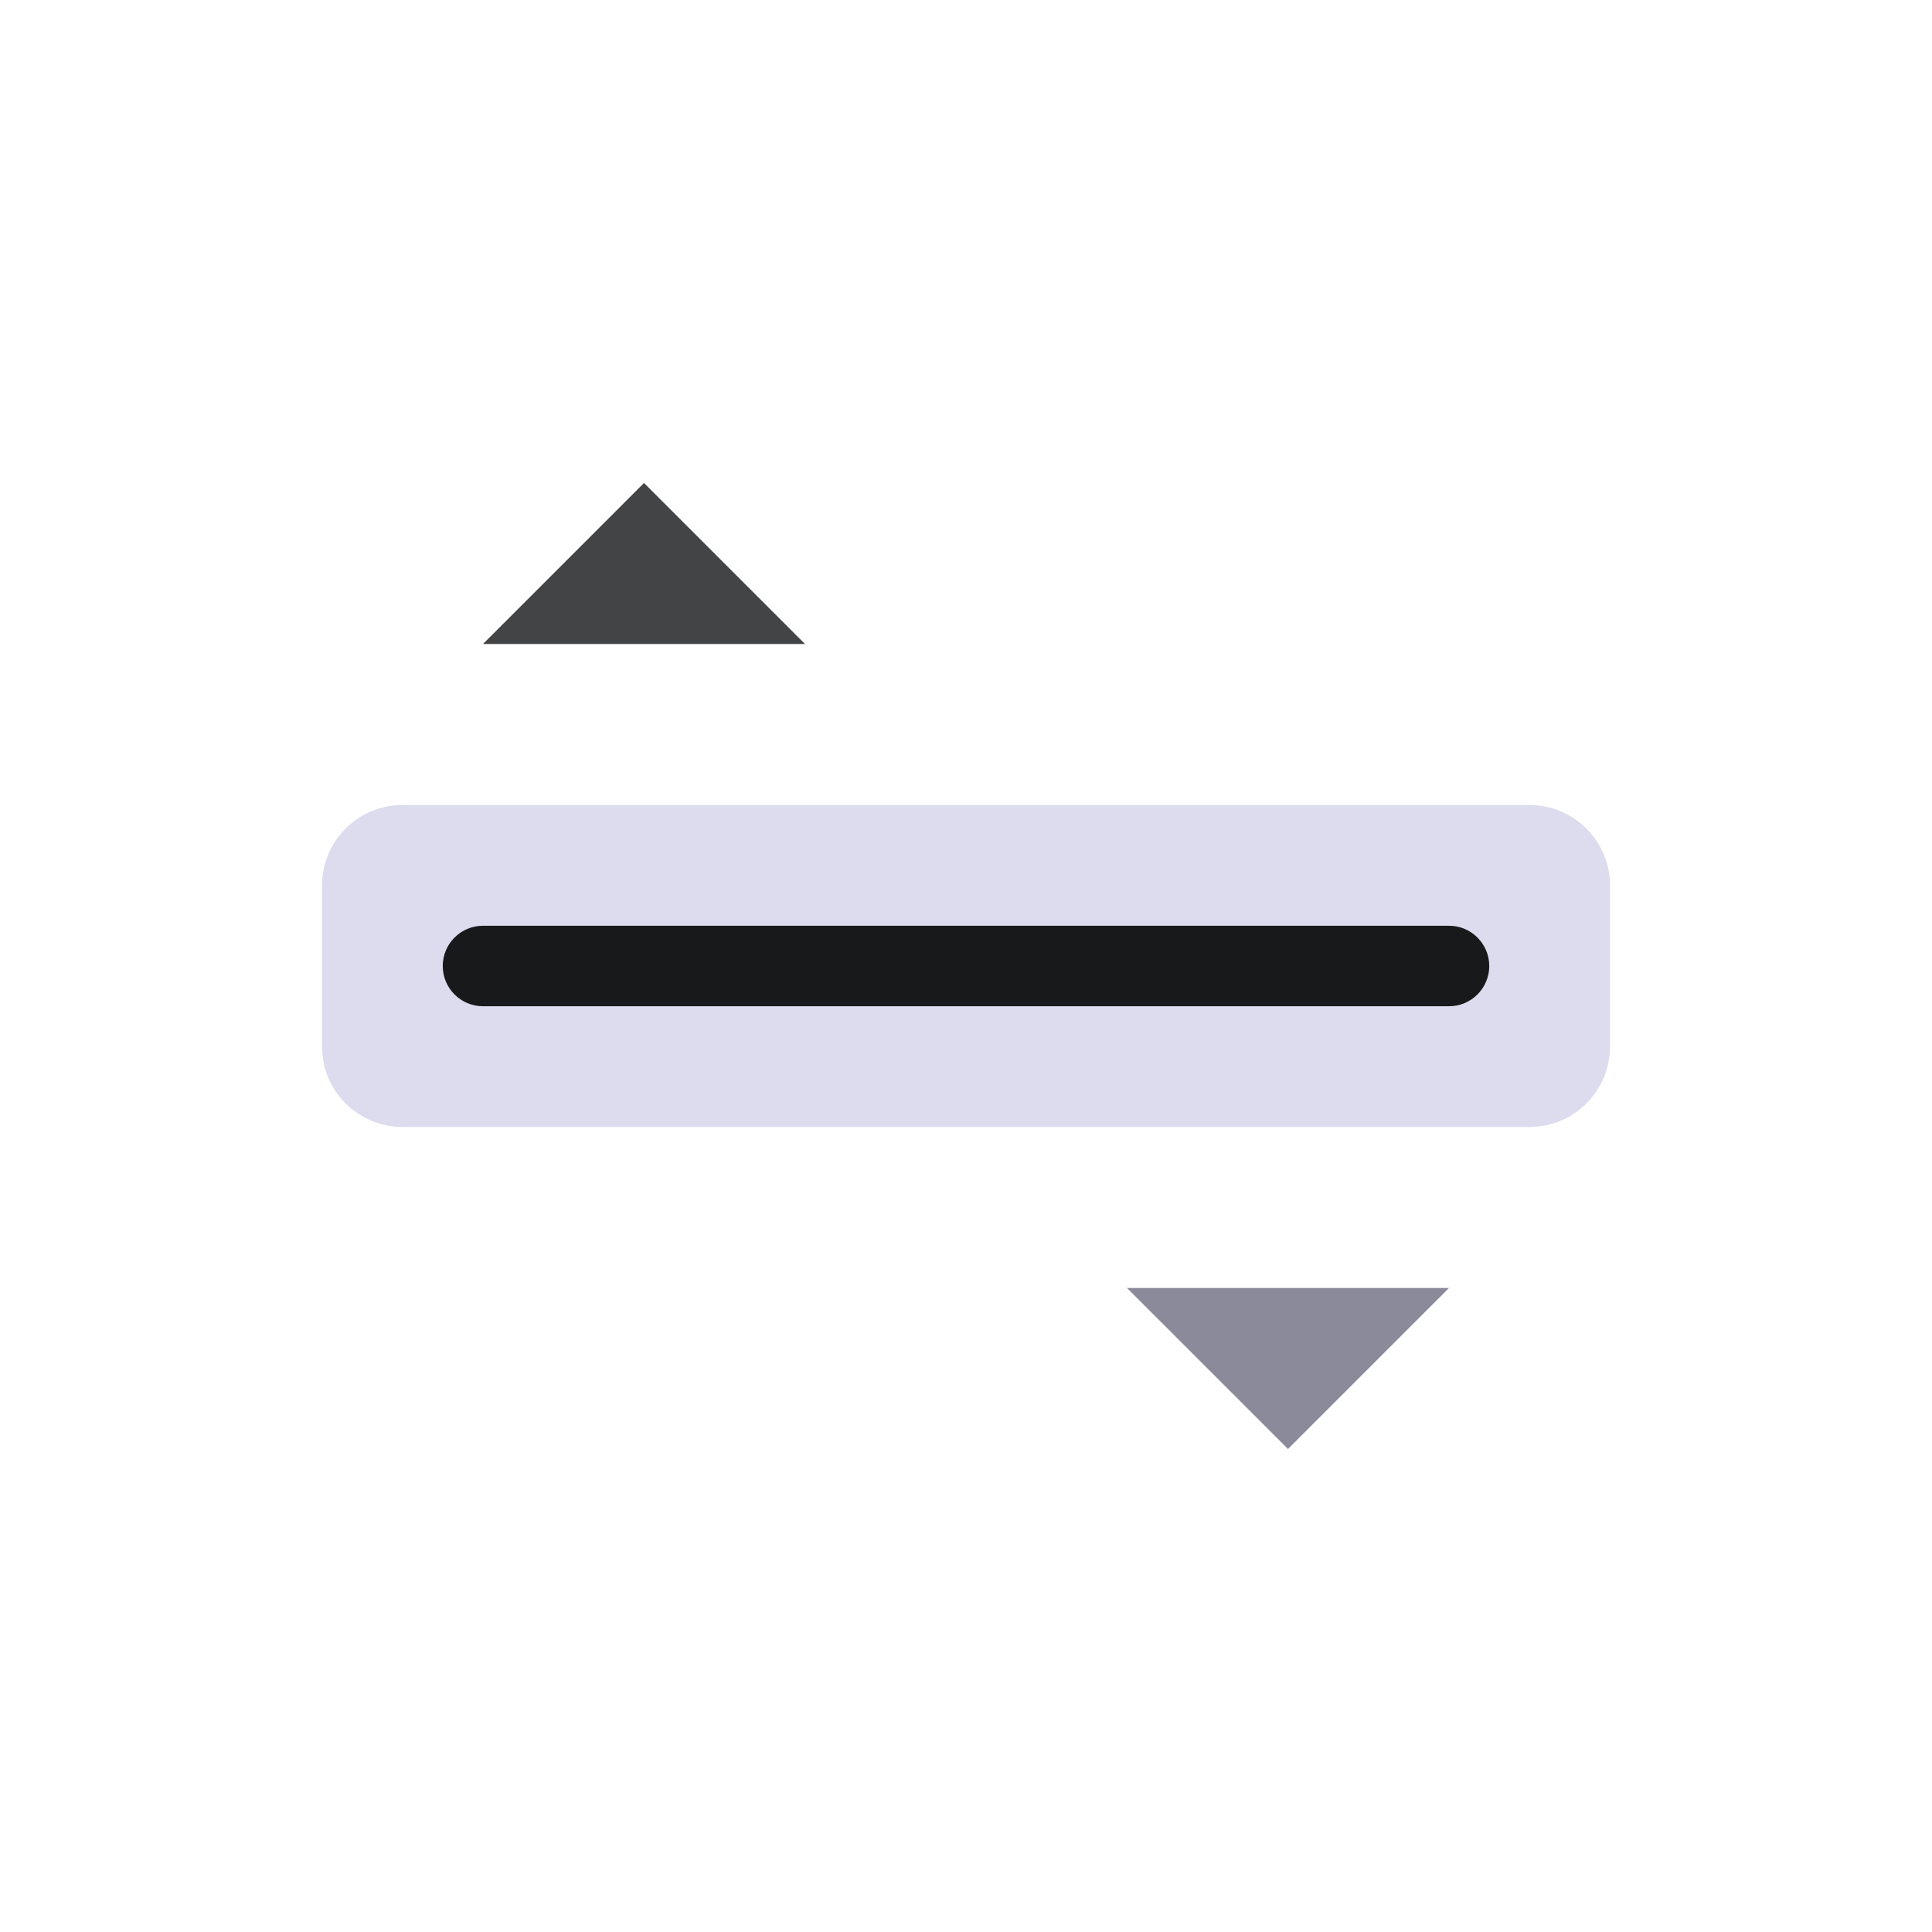
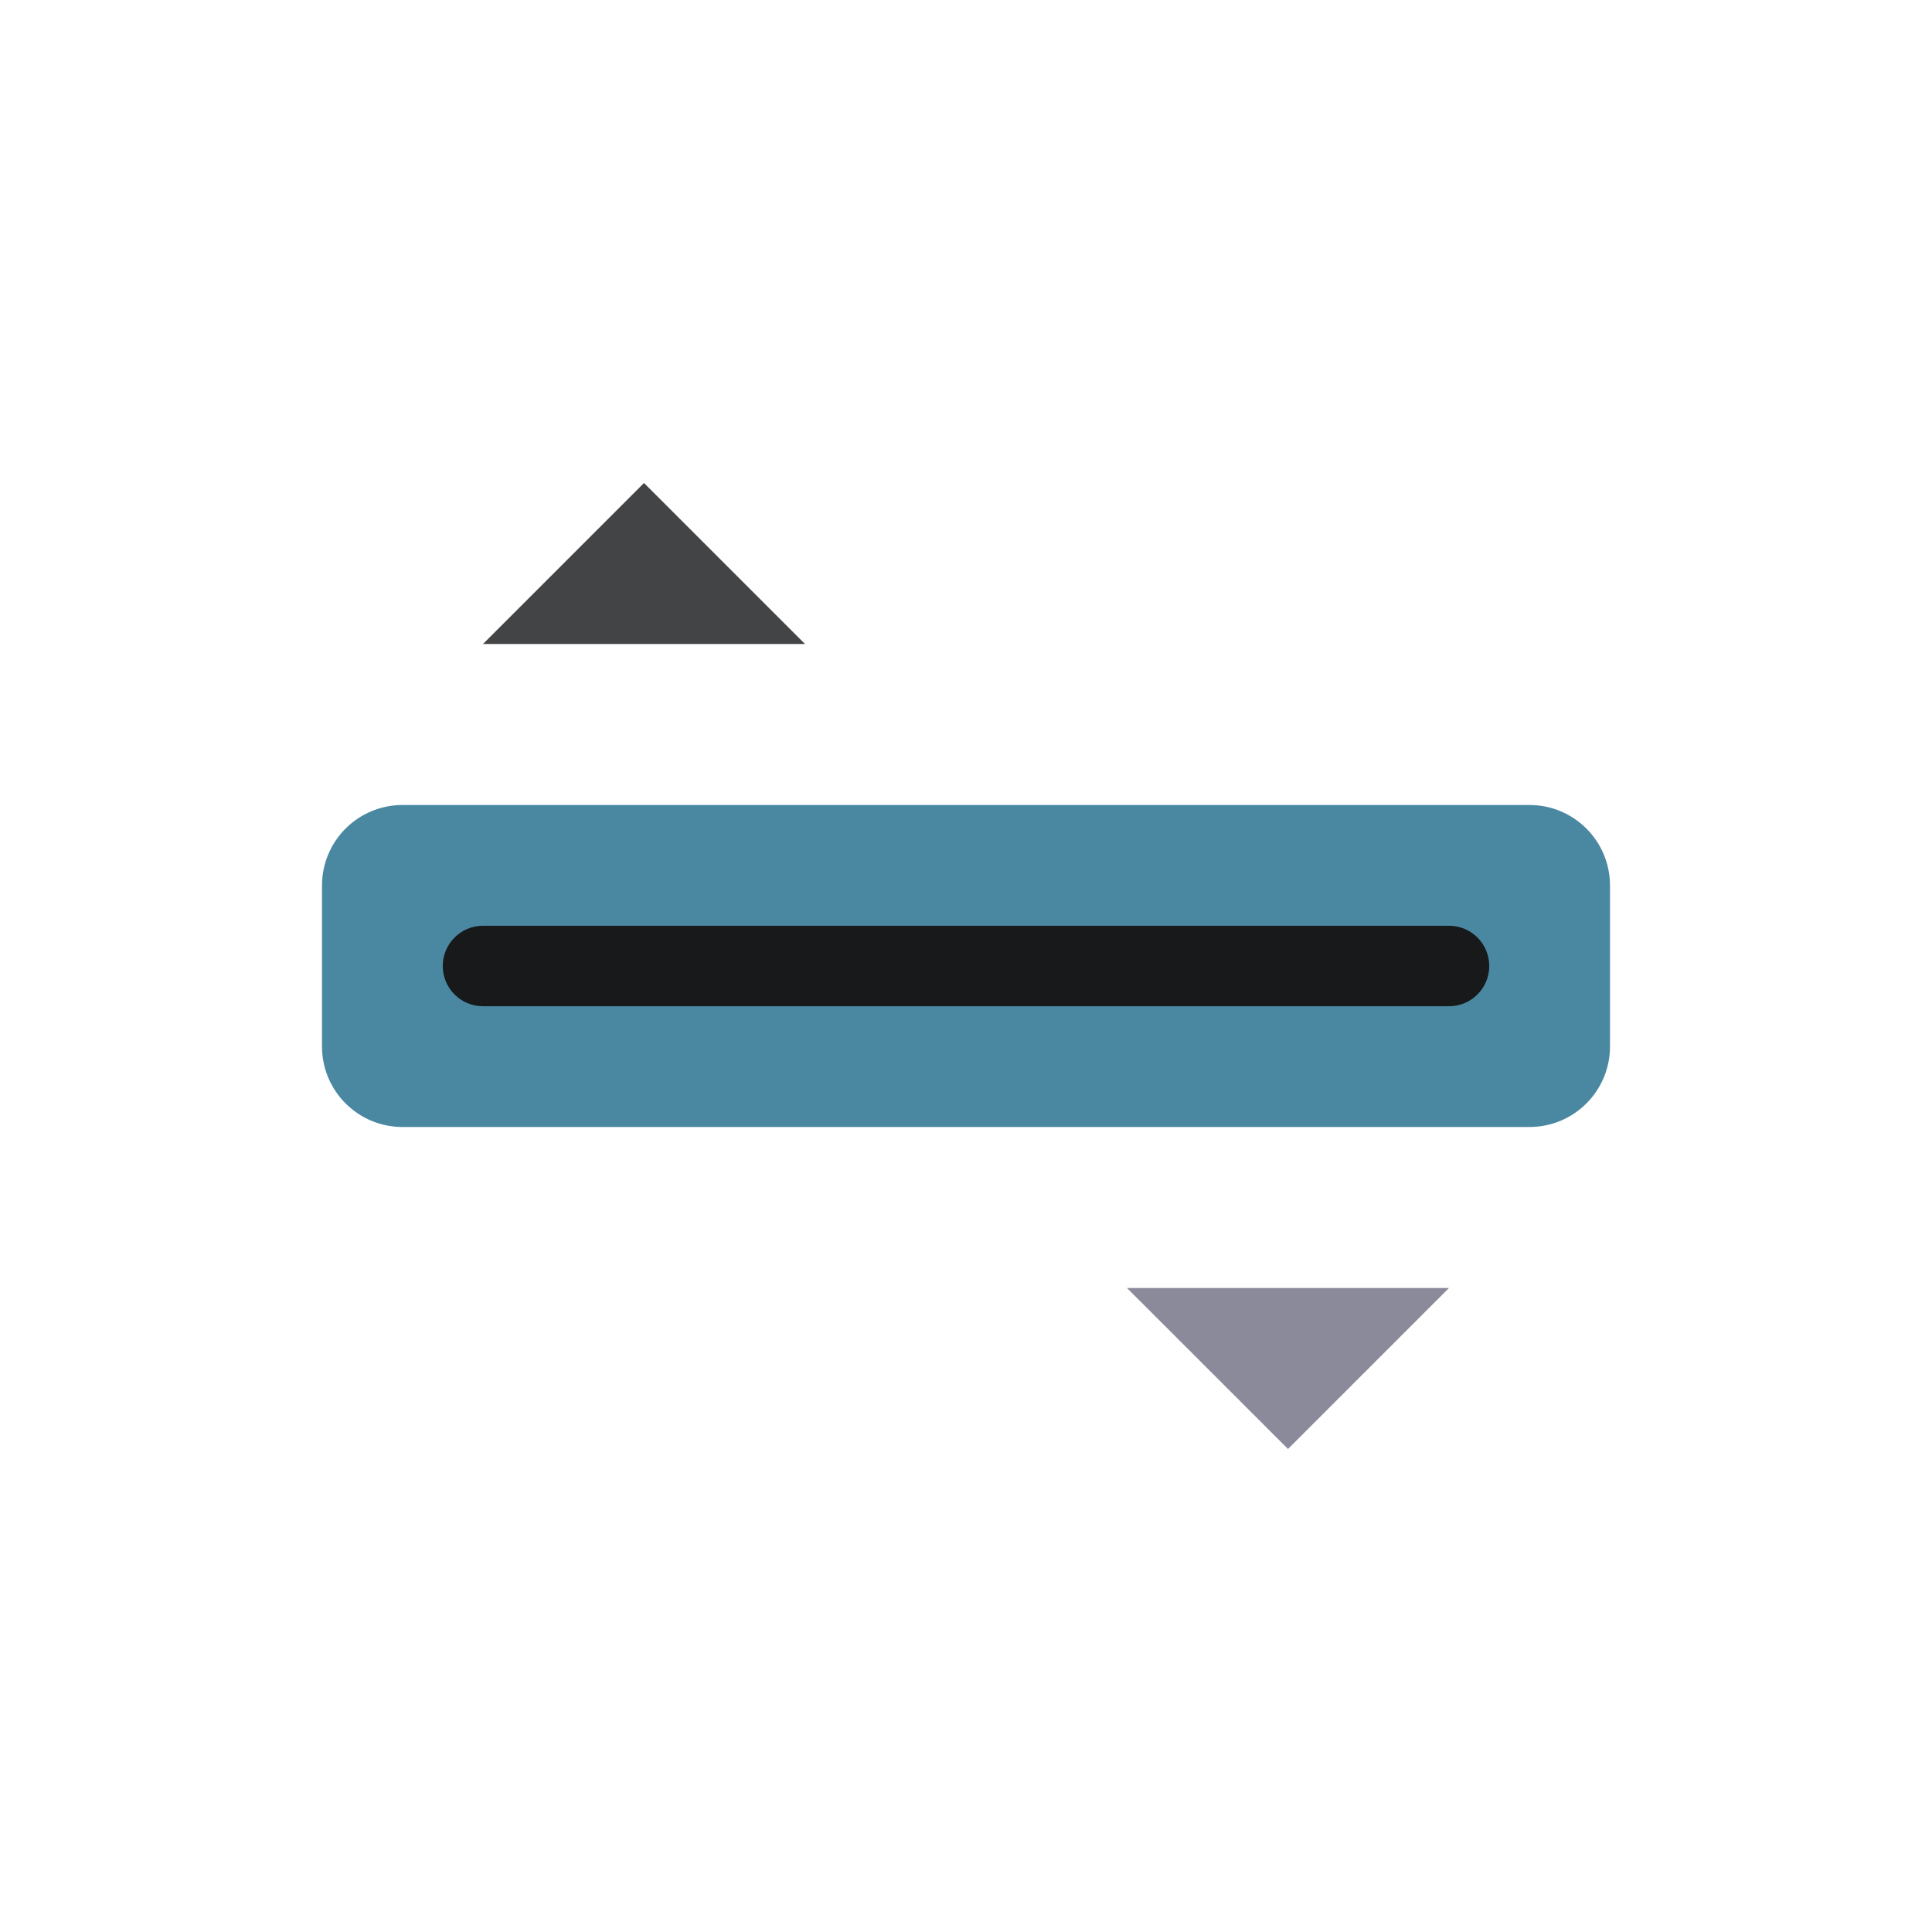
<svg xmlns="http://www.w3.org/2000/svg" width="24" height="24" viewBox="0 0 24 24">
-   <rect x="4" y="10" width="16" height="4" fill="#DCDCEE" rx="1" />
+   <rect x="4" y="10" width="16" height="4" fill="#4A88A2" rx="1" />
  <rect x="5.5" y="11.5" width="13" height="1" fill="#17191A" rx="0.5" />
  <polygon points="8,6 10,8 6,8" fill="#424446" />
  <polygon points="16,18 14,16 18,16" fill="#8A8A9B" />
</svg>
